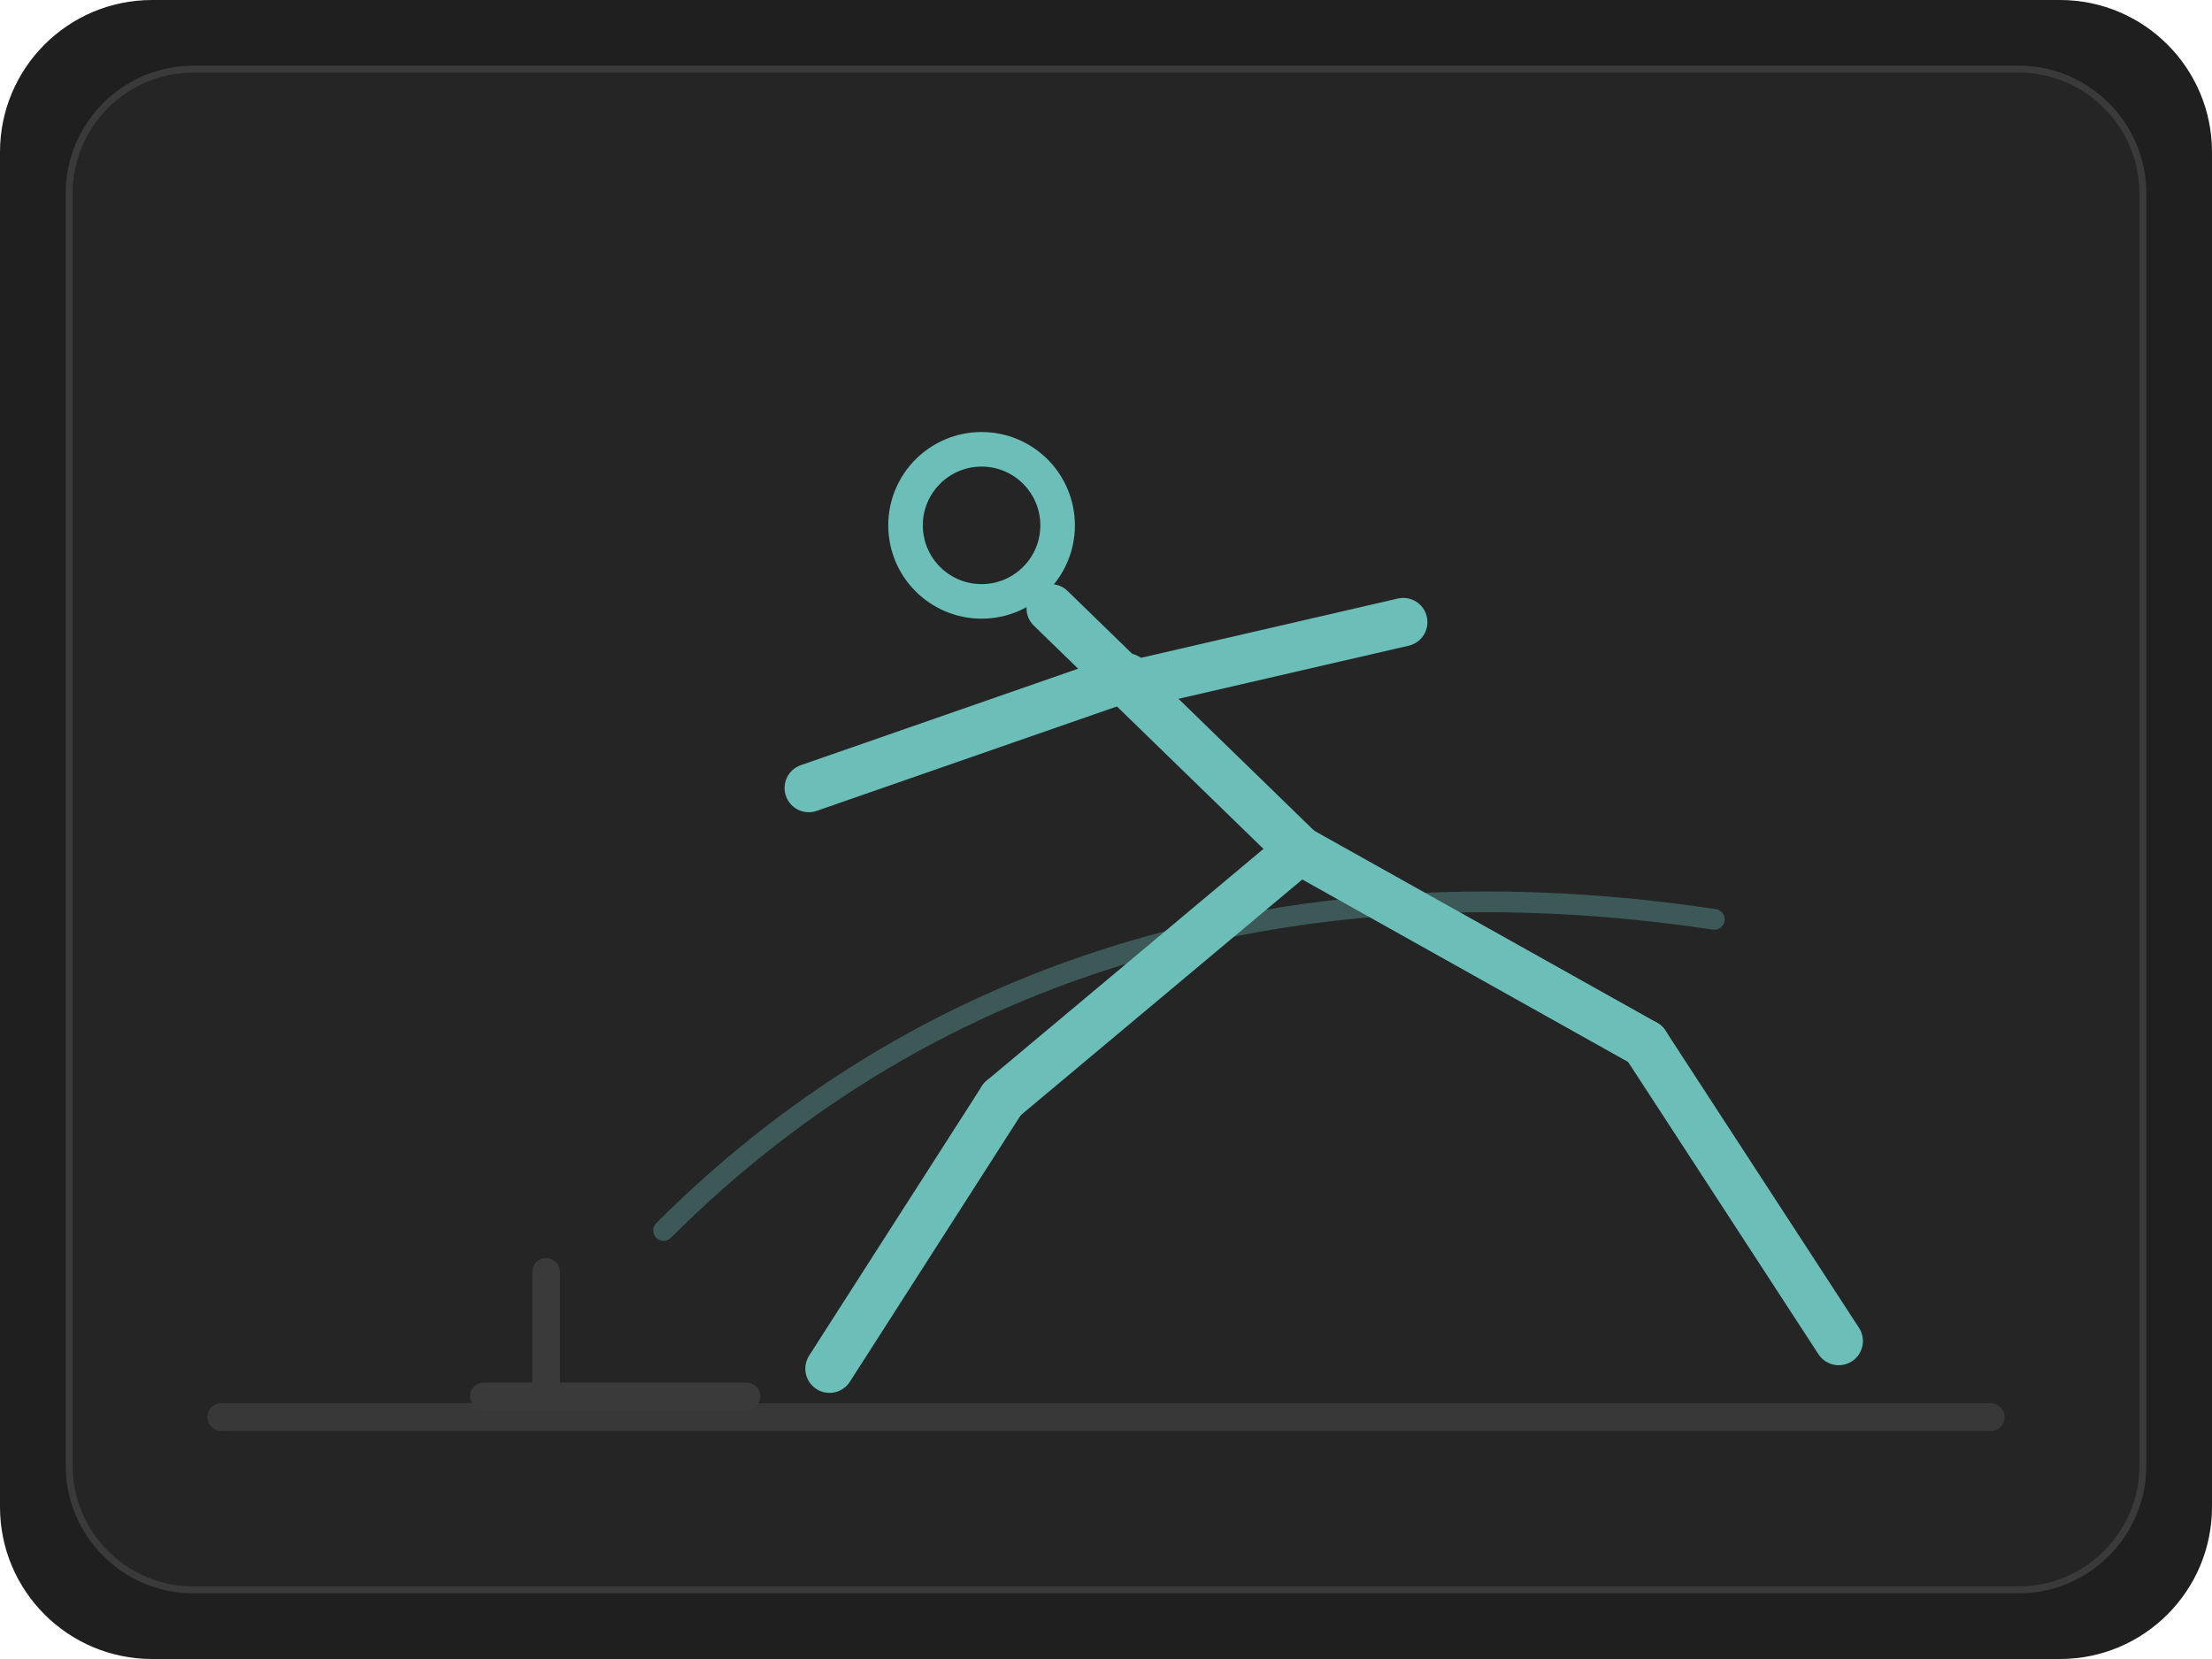
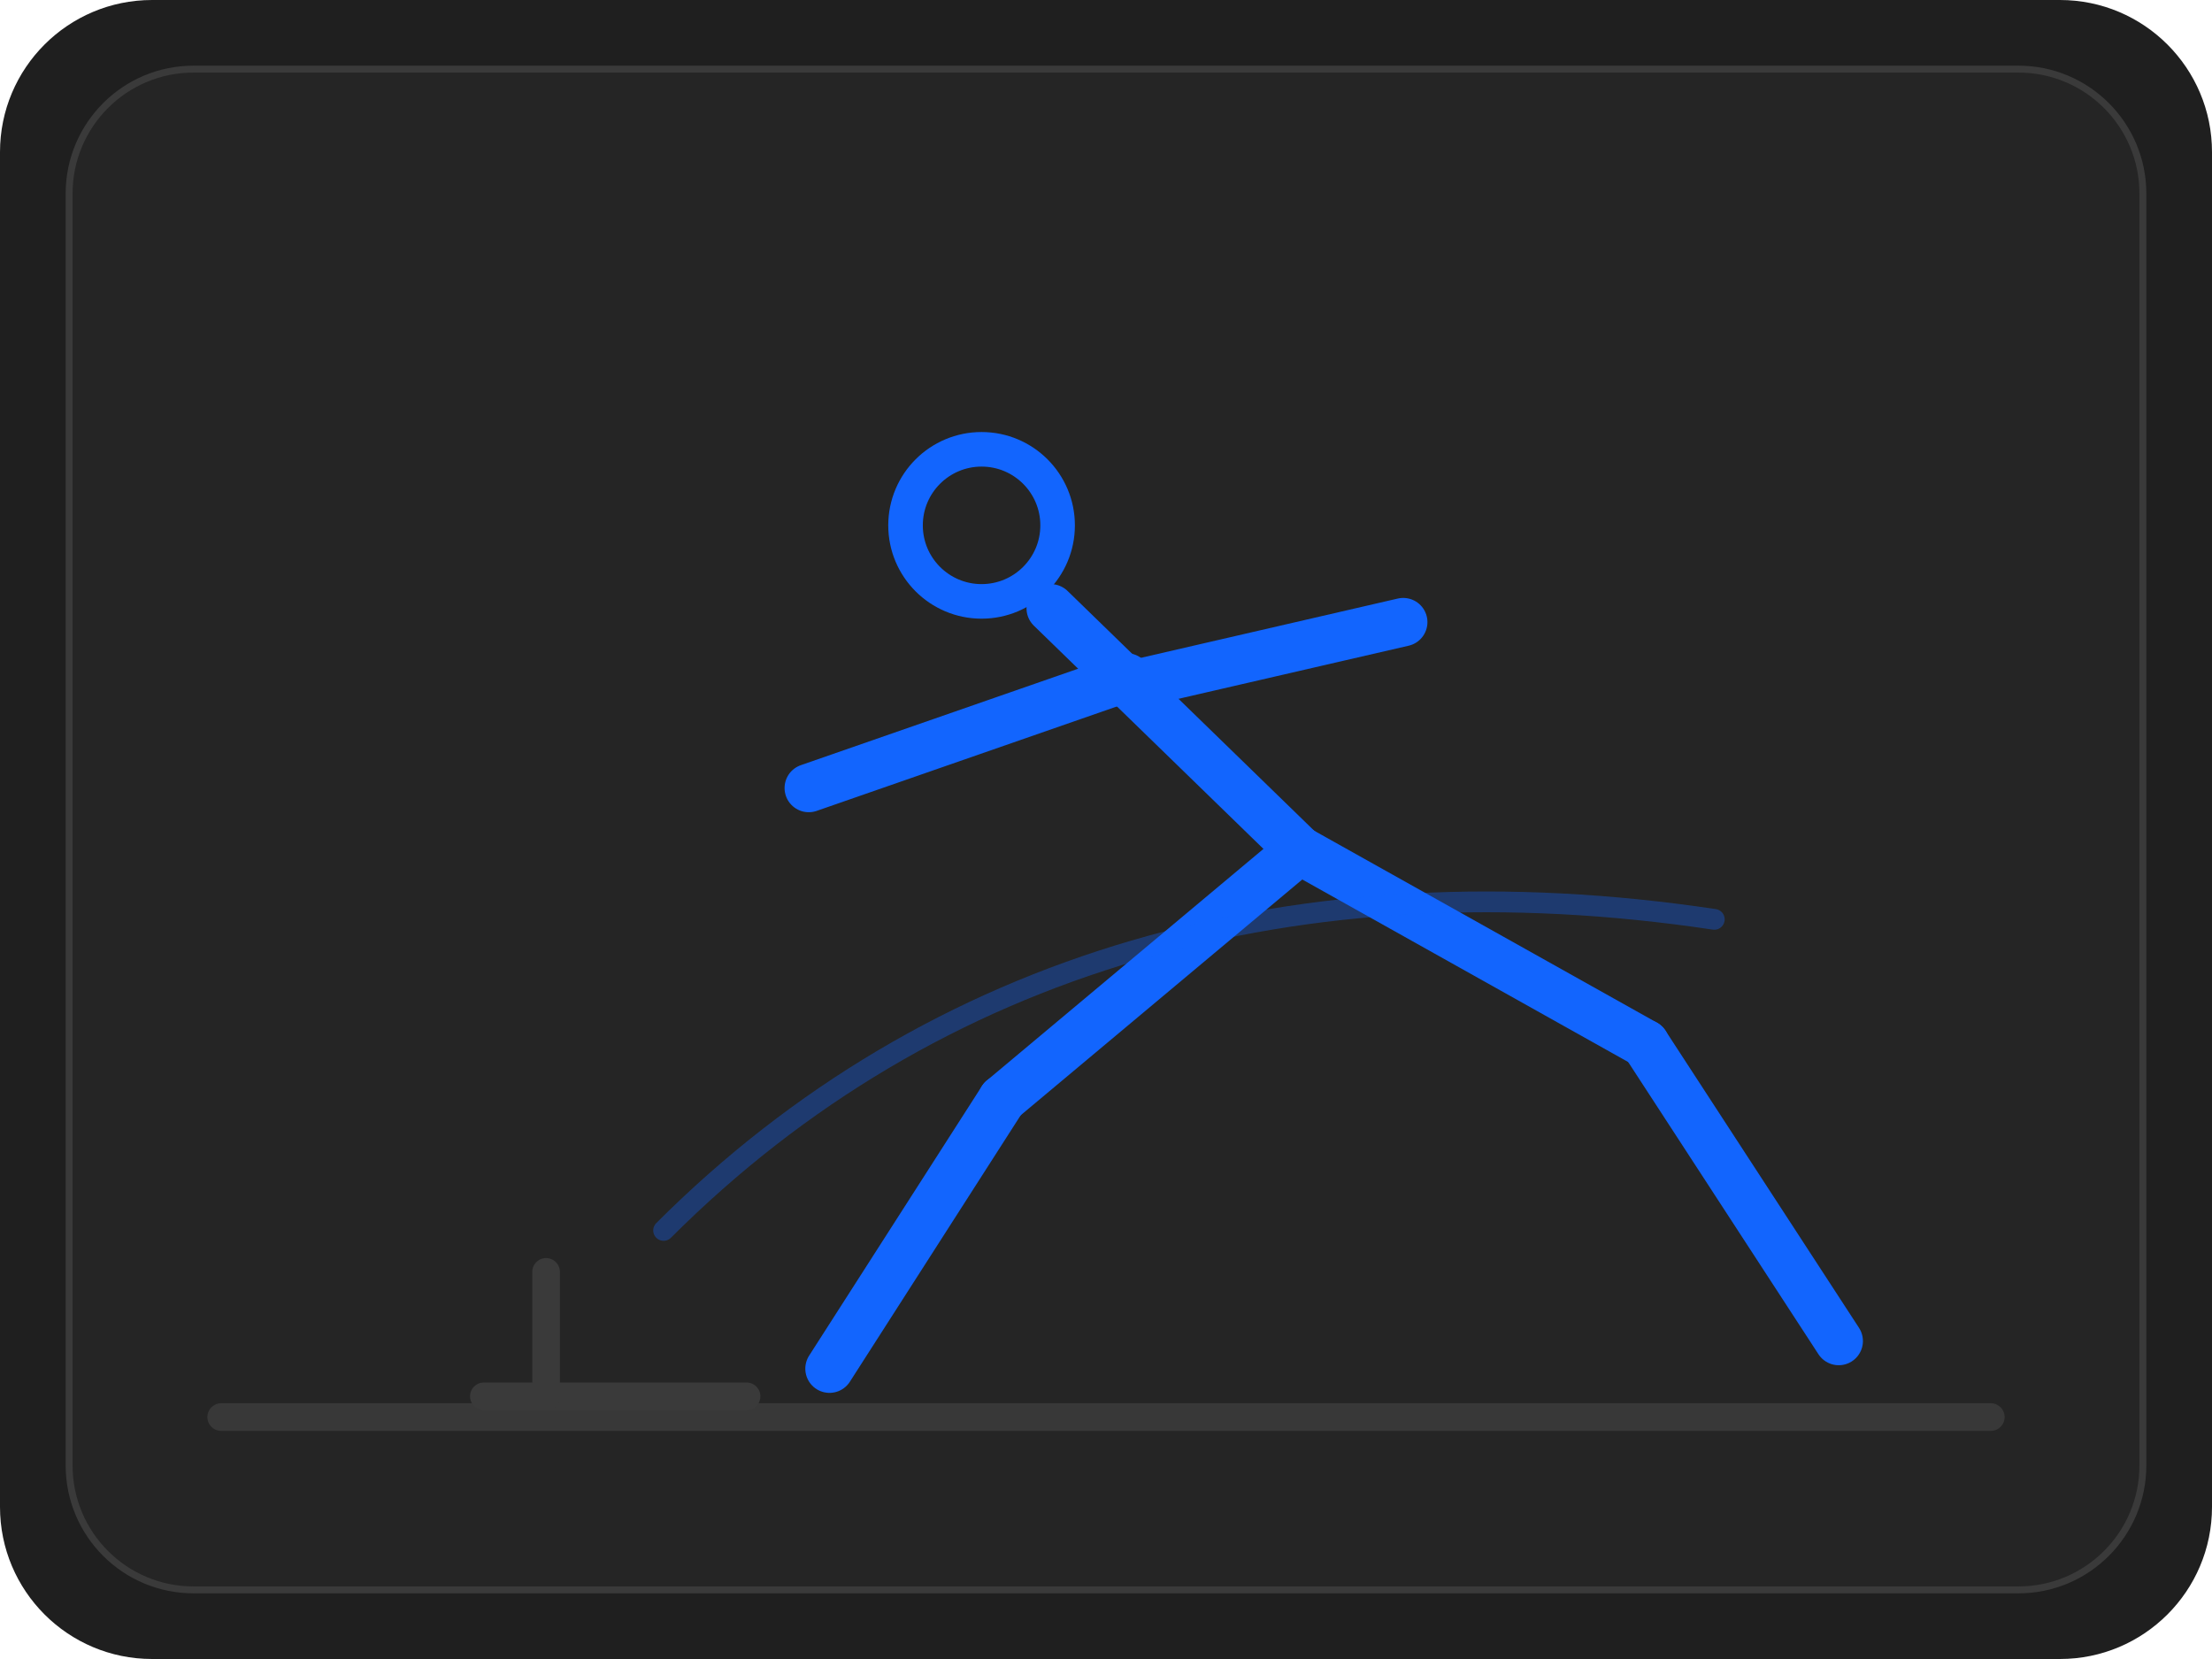
<svg xmlns="http://www.w3.org/2000/svg" width="320" height="240" viewBox="0 0 320 240" fill="none">
  <rect width="320" height="240" rx="22" fill="#1f1f1f" />
  <rect x="10" y="10" width="300" height="220" rx="18" fill="#252525" stroke="#3a3a3a" />
  <line x1="32" y1="205" x2="288" y2="205" stroke="#3a3a3a" stroke-width="4" stroke-linecap="round" opacity="0.9" />
-   <circle cx="142" cy="76" r="11" fill="#252525" stroke="#6bbfb8" stroke-width="5" />
-   <line x1="152" y1="88" x2="188" y2="123" stroke="#6bbfb8" stroke-width="7" stroke-linecap="round" opacity="1" />
-   <line x1="163" y1="98" x2="117" y2="114" stroke="#6bbfb8" stroke-width="7" stroke-linecap="round" opacity="1" />
-   <line x1="164" y1="99" x2="203" y2="90" stroke="#6bbfb8" stroke-width="7" stroke-linecap="round" opacity="1" />
-   <line x1="188" y1="123" x2="145" y2="159" stroke="#6bbfb8" stroke-width="7" stroke-linecap="round" opacity="1" />
-   <line x1="145" y1="159" x2="120" y2="198" stroke="#6bbfb8" stroke-width="7" stroke-linecap="round" opacity="1" />
-   <line x1="188" y1="123" x2="238" y2="151" stroke="#6bbfb8" stroke-width="7" stroke-linecap="round" opacity="1" />
-   <line x1="238" y1="151" x2="266" y2="194" stroke="#6bbfb8" stroke-width="7" stroke-linecap="round" opacity="1" />
+   <circle cx="142" cy="76" r="11" fill="#252525" stroke="#1265fe" stroke-width="5" />
+   <line x1="152" y1="88" x2="188" y2="123" stroke="#1265fe" stroke-width="7" stroke-linecap="round" opacity="1" />
+   <line x1="163" y1="98" x2="117" y2="114" stroke="#1265fe" stroke-width="7" stroke-linecap="round" opacity="1" />
+   <line x1="164" y1="99" x2="203" y2="90" stroke="#1265fe" stroke-width="7" stroke-linecap="round" opacity="1" />
+   <line x1="188" y1="123" x2="145" y2="159" stroke="#1265fe" stroke-width="7" stroke-linecap="round" opacity="1" />
+   <line x1="145" y1="159" x2="120" y2="198" stroke="#1265fe" stroke-width="7" stroke-linecap="round" opacity="1" />
+   <line x1="188" y1="123" x2="238" y2="151" stroke="#1265fe" stroke-width="7" stroke-linecap="round" opacity="1" />
+   <line x1="238" y1="151" x2="266" y2="194" stroke="#1265fe" stroke-width="7" stroke-linecap="round" opacity="1" />
  <line x1="70" y1="202" x2="108" y2="202" stroke="#3a3a3a" stroke-width="4" stroke-linecap="round" opacity="1" />
  <line x1="79" y1="184" x2="79" y2="202" stroke="#3a3a3a" stroke-width="4" stroke-linecap="round" opacity="1" />
-   <path d="M96 178 C135 139 188 124 248 133" fill="none" stroke="#6bbfb8" stroke-width="3" stroke-linecap="round" stroke-linejoin="round" opacity="0.34" />
+   <path d="M96 178 C135 139 188 124 248 133" fill="none" stroke="#1265fe" stroke-width="3" stroke-linecap="round" stroke-linejoin="round" opacity="0.34" />
</svg>
